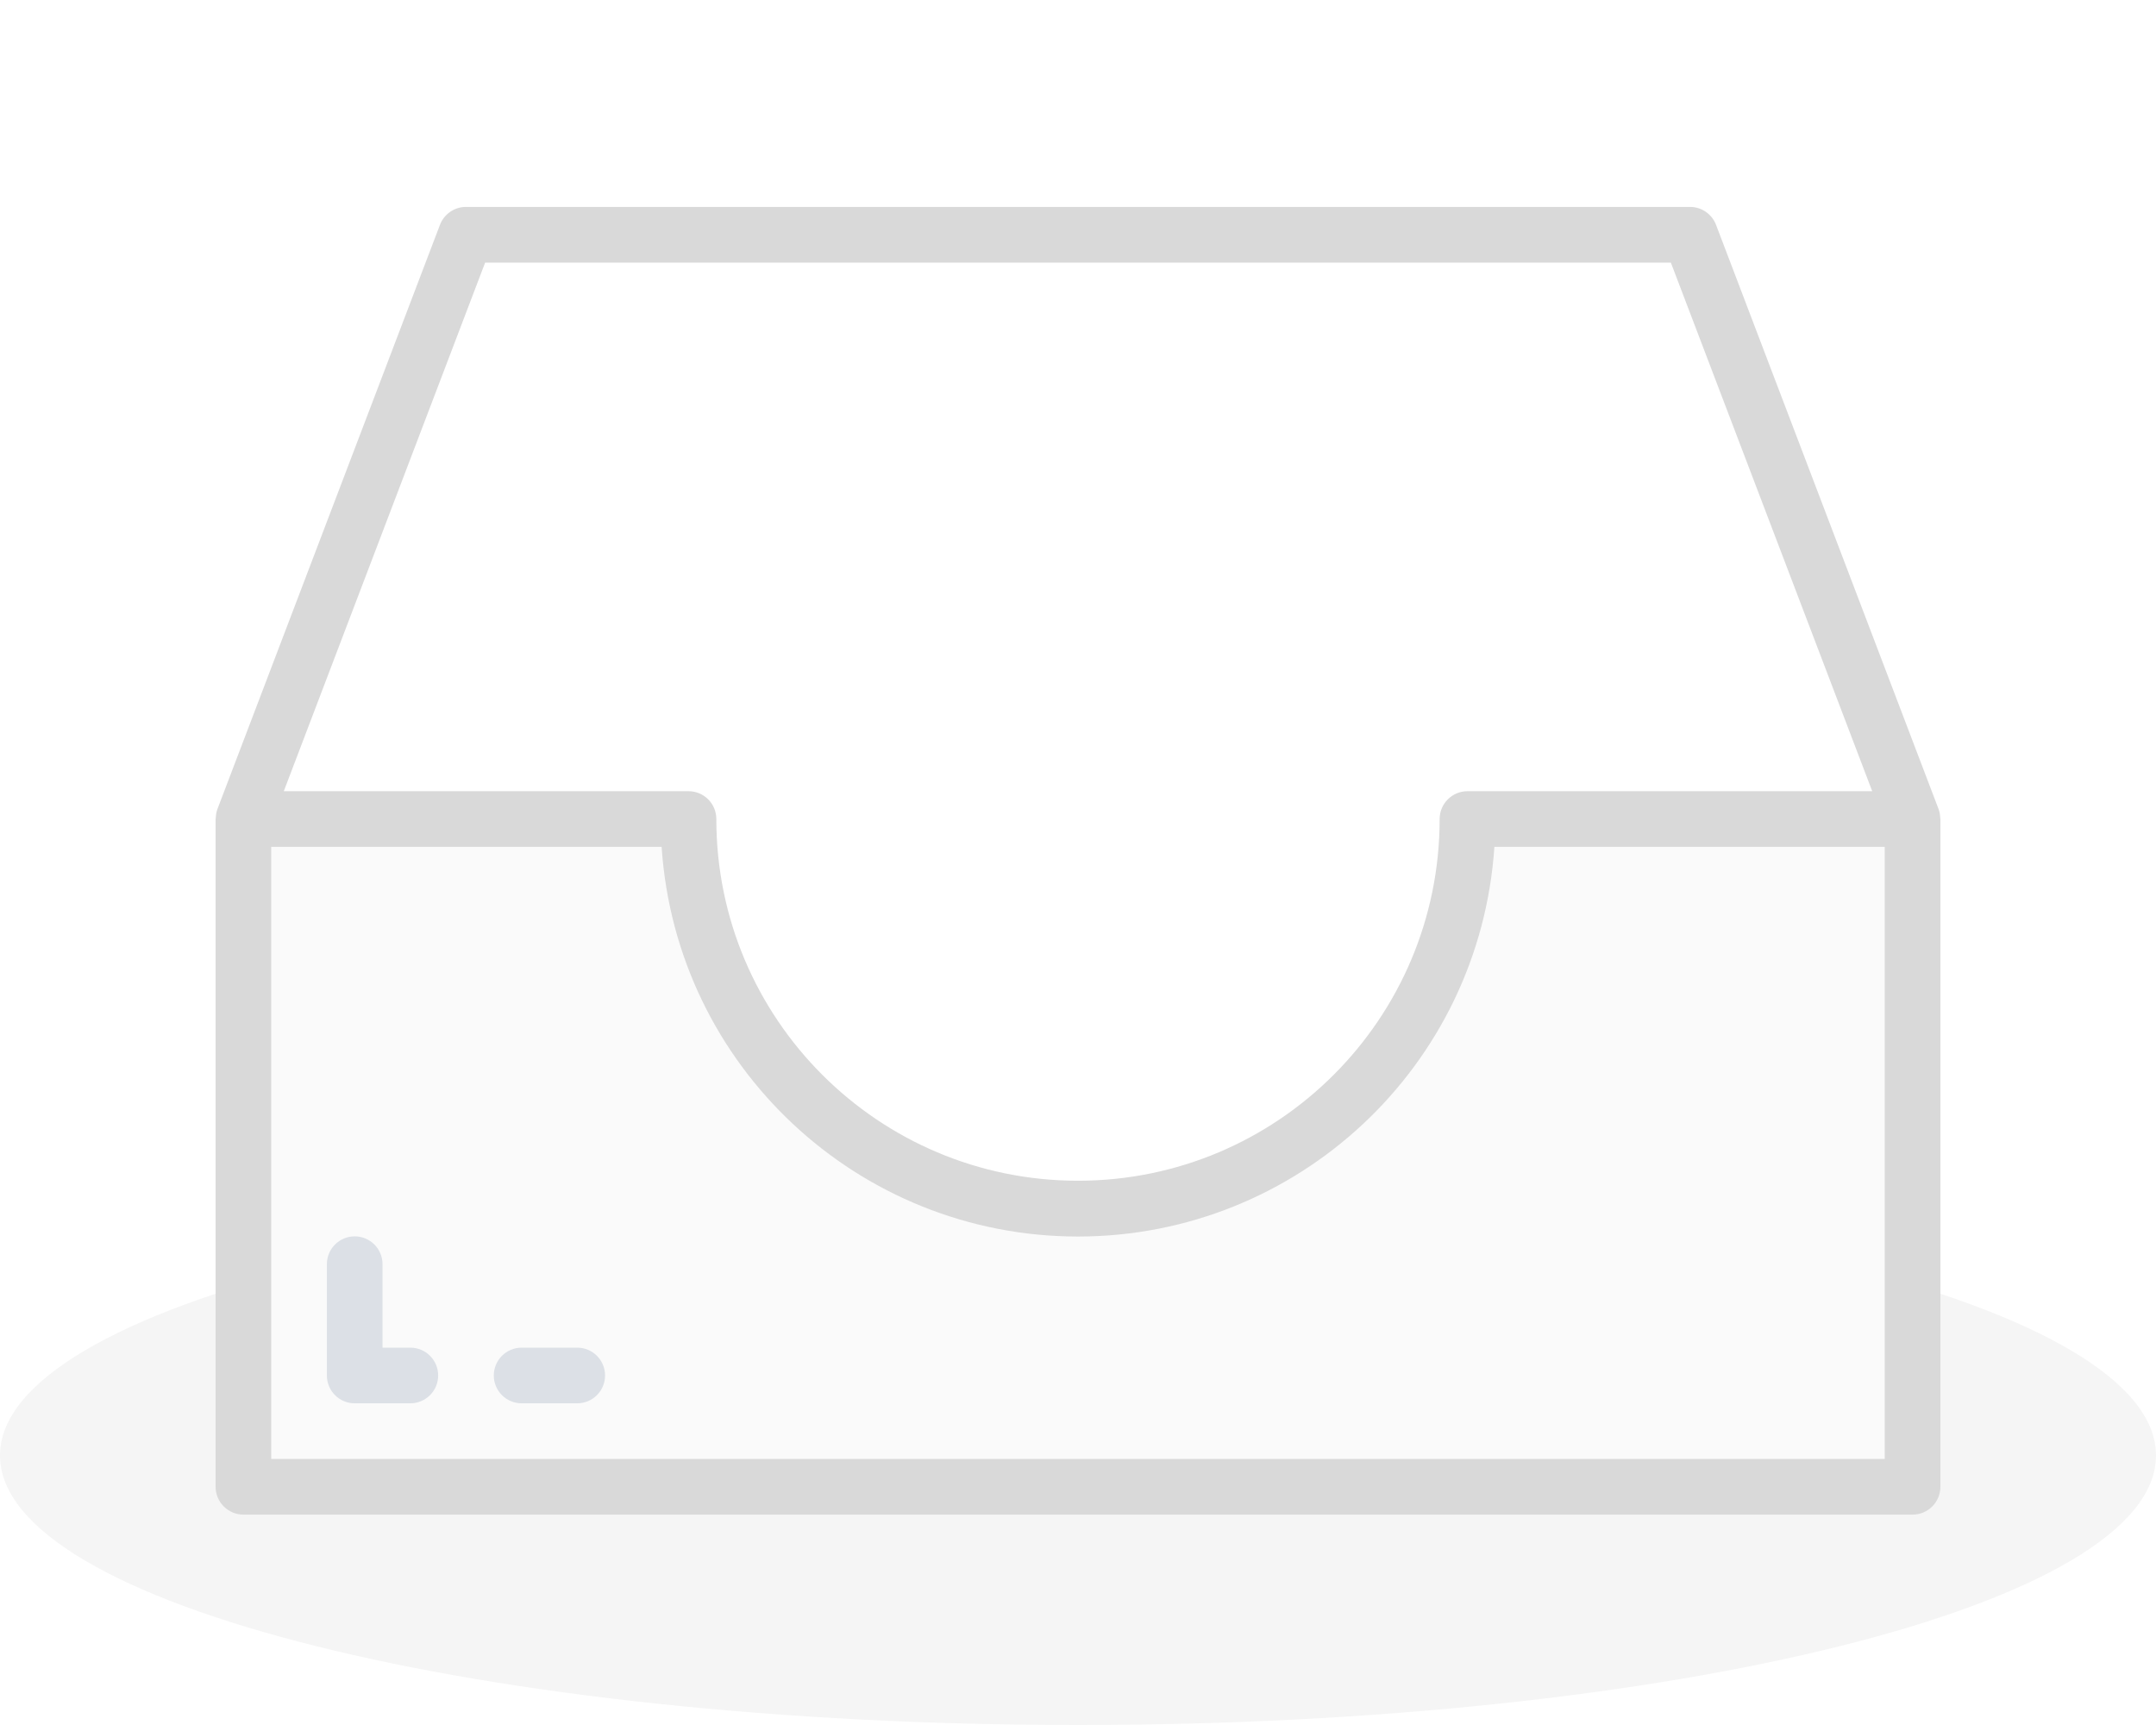
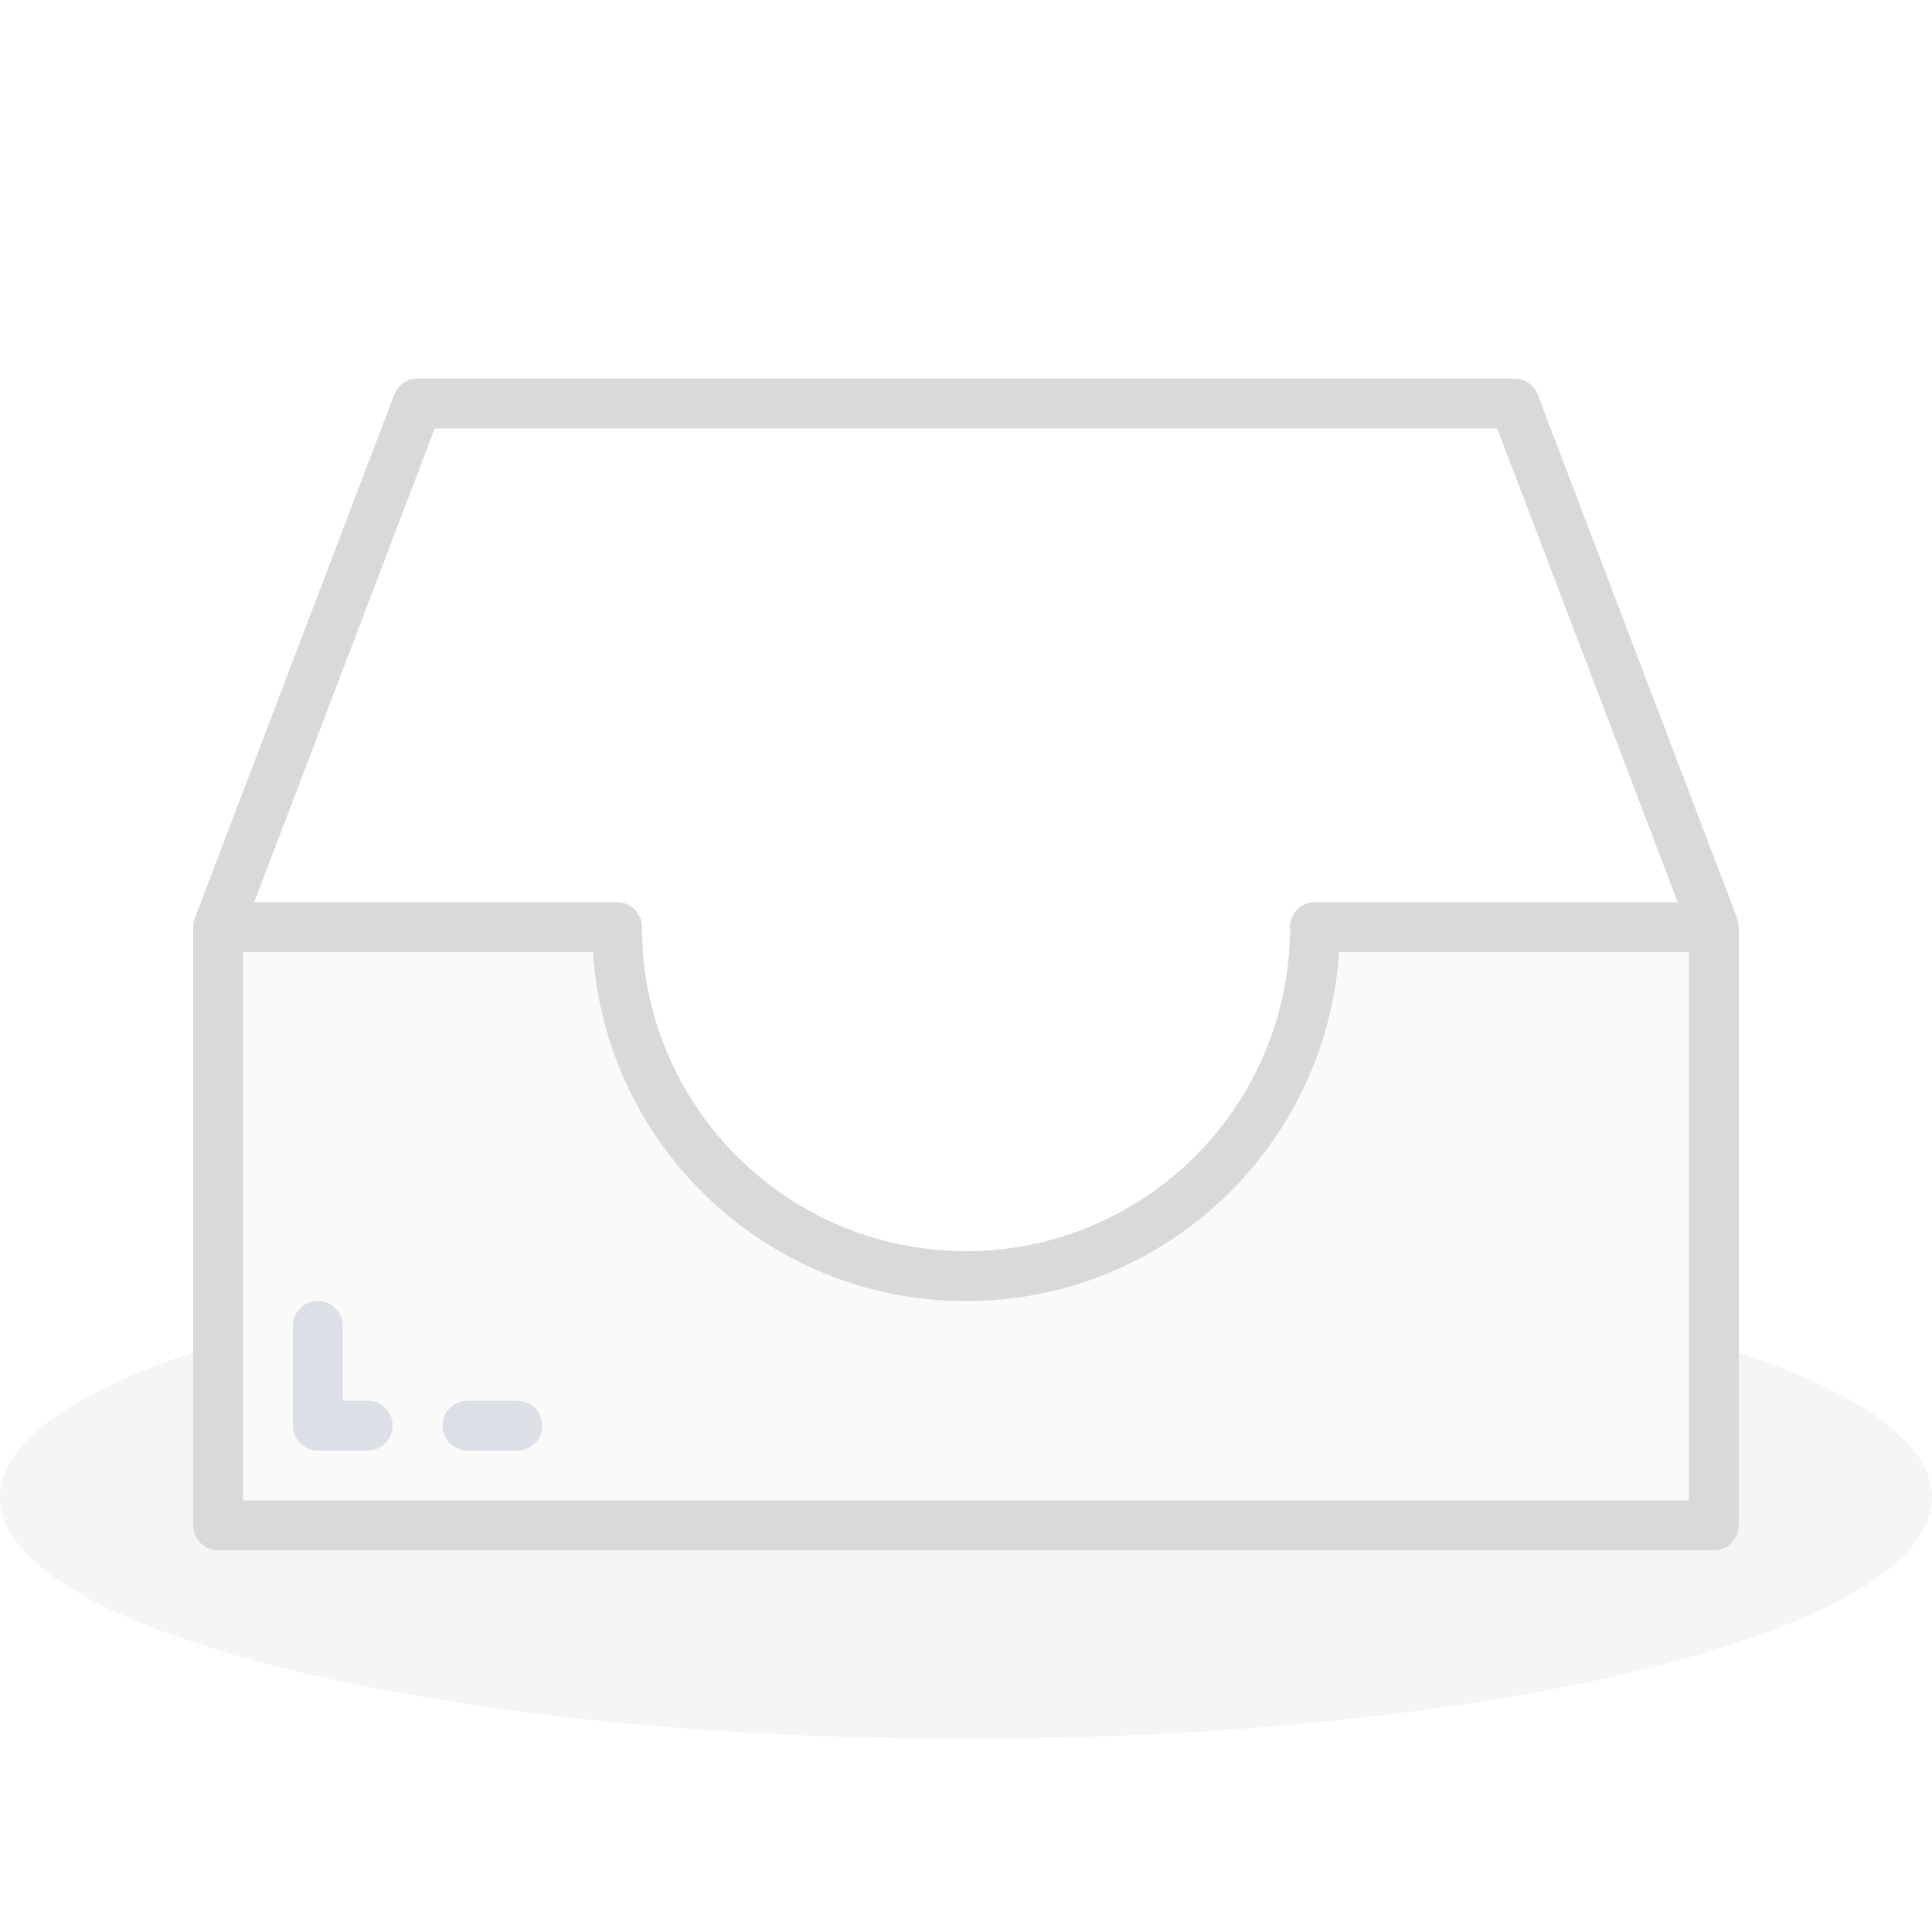
- <svg xmlns="http://www.w3.org/2000/svg" width="80" height="64">
+ <svg xmlns="http://www.w3.org/2000/svg" width="1em" height="1em" viewBox="0 0 80 64">
  <defs>
    <clipPath id="prefix__a">
      <path d="M0 0h64v63.871H0V0z" />
    </clipPath>
  </defs>
  <path d="M0 54c0-5.523 17.909-10 40-10s40 4.477 40 10-17.909 10-40 10S0 59.523 0 54z" fill="#F5F5F5" fill-rule="evenodd" />
  <path d="M8 0h64v63.871H8V0z" fill="none" />
  <g clip-path="url(#prefix__a)" fill-rule="evenodd" transform="translate(8)">
    <path d="M32 44.839c-7.981 0-14.452-6.47-14.452-14.452H1.032v24.774h61.936V30.387H46.452c0 7.981-6.47 14.452-14.452 14.452z" fill="#FAFAFA" />
    <path d="M55.675 8.342l8.258 21.678c.038.106.058.217.06.33 0 .013.007.024.007.037v24.774c0 .57-.462 1.033-1.032 1.033H1.032C.462 56.194 0 55.73 0 55.16V30.387c0-.013.007-.024.007-.037a1.03 1.03 0 01.06-.33L8.325 8.342c.153-.4.537-.665.965-.665h45.42c.428 0 .812.265.965.665zm-45.673 1.4h43.996l7.472 19.613H46.452c-.57 0-1.033.462-1.033 1.032 0 7.411-6.008 13.42-13.419 13.42-7.411 0-13.42-6.009-13.42-13.42 0-.57-.462-1.032-1.032-1.032H2.53l7.472-19.613zM2.064 31.419v22.71h59.87v-22.71H47.45c-.54 8.135-7.297 14.458-15.45 14.458-8.153 0-14.91-6.323-15.45-14.458H2.065z" fill="#D9D9D9" />
    <path d="M7.226 50H6.194v-3.097a1.032 1.032 0 00-2.065 0v4.13c0 .57.462 1.032 1.032 1.032h2.065a1.032 1.032 0 000-2.065zm6.194 0h-2.065a1.032 1.032 0 000 2.065h2.064a1.032 1.032 0 000-2.065z" fill="#DCE0E6" />
  </g>
</svg>
